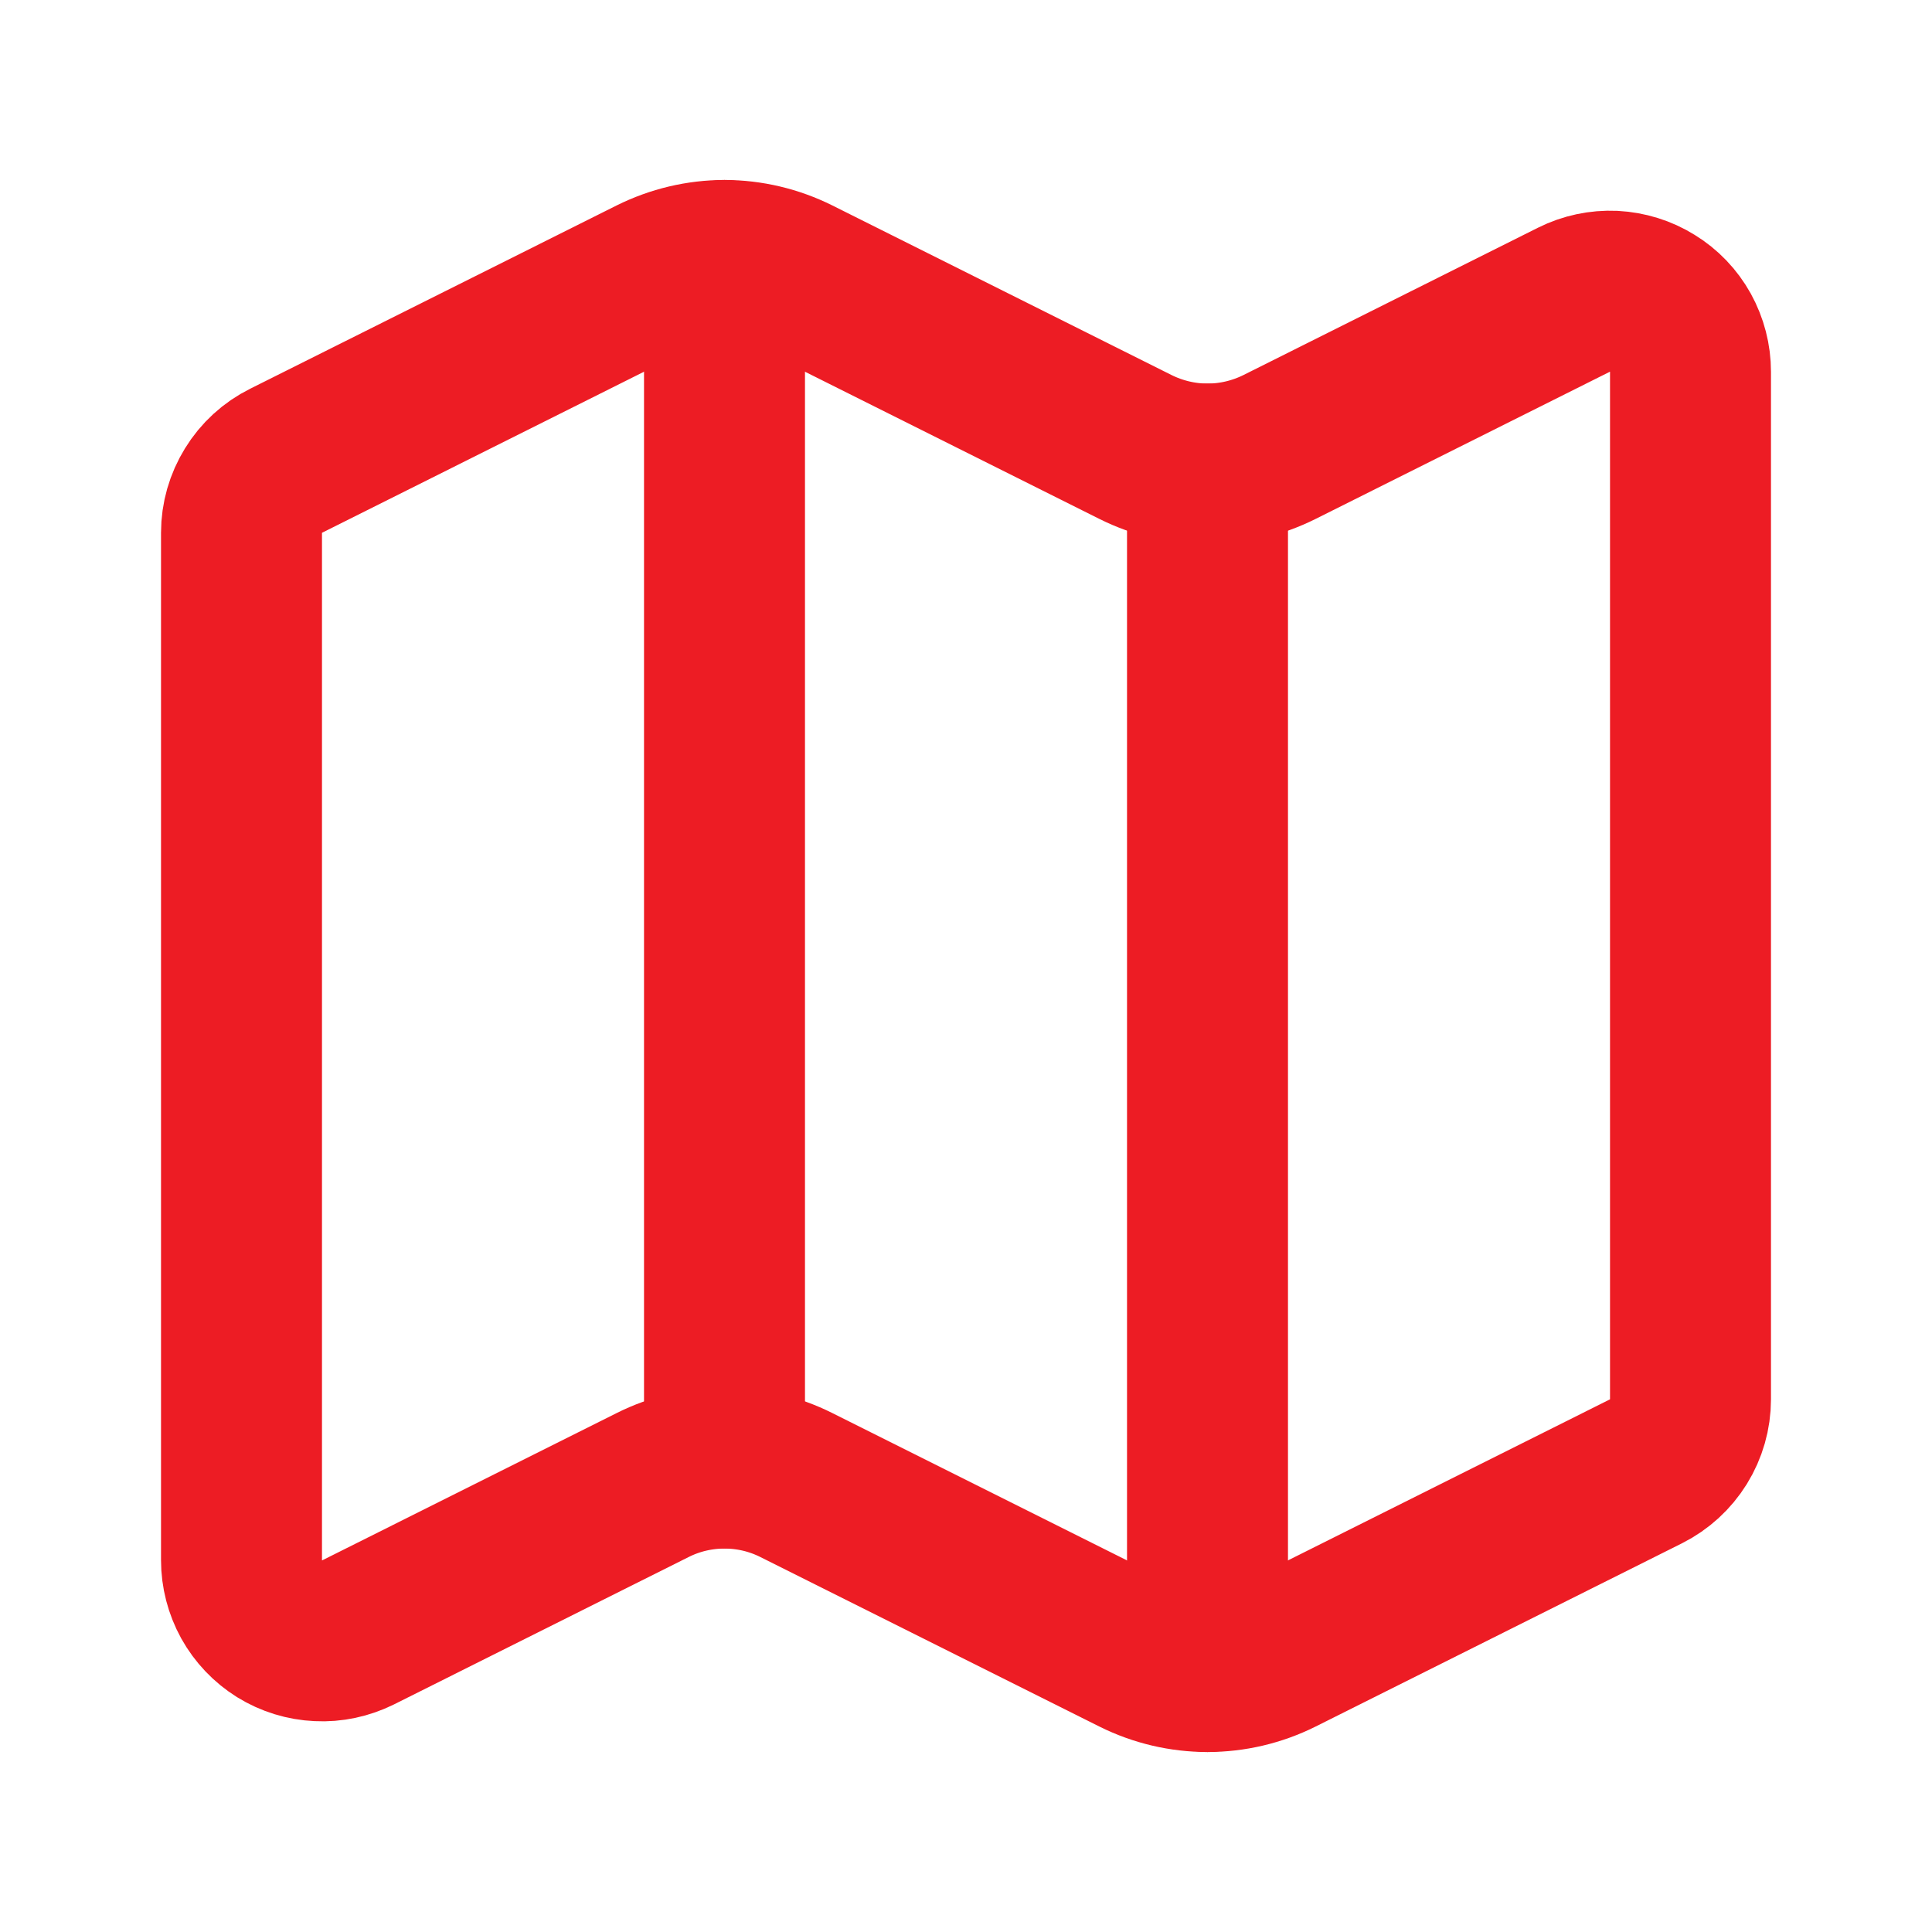
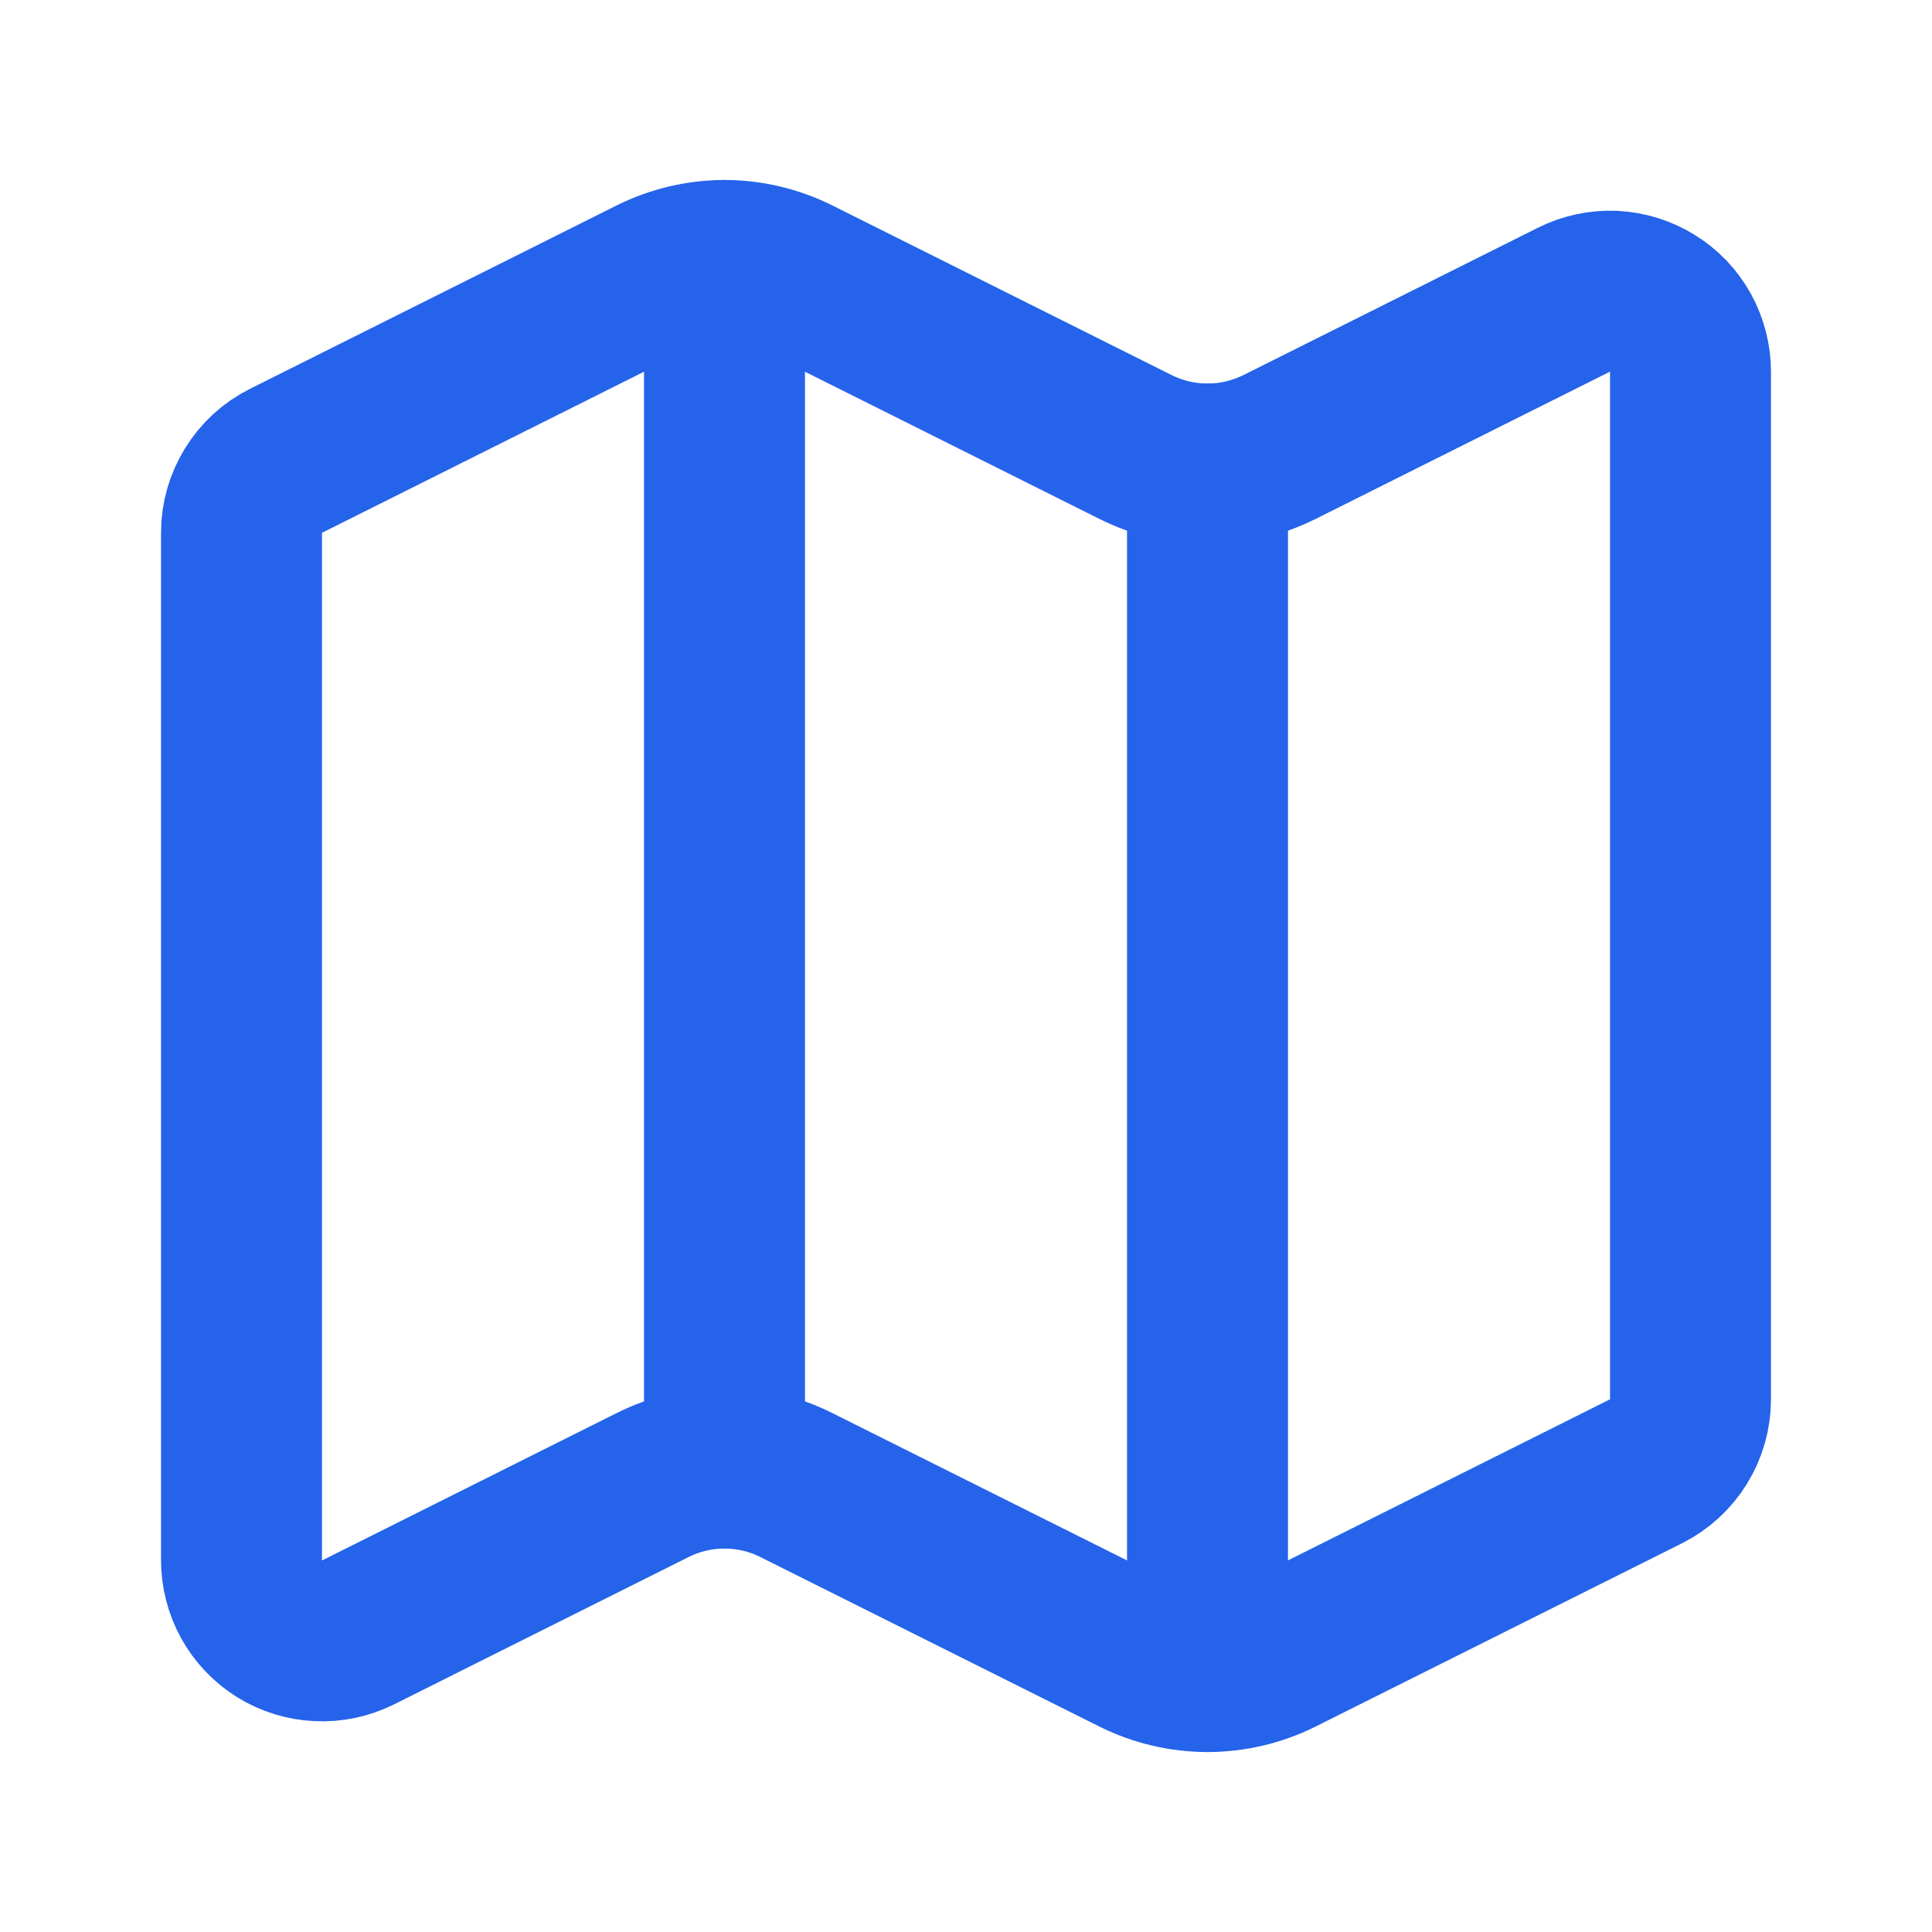
<svg xmlns="http://www.w3.org/2000/svg" preserveAspectRatio="none" overflow="visible" style="display: block;" width="16" height="16" viewBox="0 0 16 16" fill="none">
  <g id="Icon">
-     <path id="Vector" d="M9.404 3.702C9.589 3.794 9.793 3.843 10 3.843C10.207 3.843 10.411 3.794 10.596 3.702L13.035 2.482C13.137 2.431 13.25 2.407 13.364 2.412C13.477 2.418 13.588 2.452 13.684 2.512C13.781 2.571 13.861 2.655 13.916 2.754C13.971 2.854 14 2.966 14 3.079V11.589C14 11.712 13.965 11.834 13.9 11.939C13.835 12.044 13.742 12.129 13.631 12.185L10.596 13.703C10.411 13.795 10.207 13.843 10 13.843C9.793 13.843 9.589 13.795 9.404 13.703L6.596 12.299C6.411 12.206 6.207 12.158 6 12.158C5.793 12.158 5.589 12.206 5.404 12.299L2.965 13.519C2.863 13.569 2.75 13.594 2.636 13.588C2.523 13.583 2.412 13.549 2.315 13.489C2.219 13.429 2.139 13.345 2.084 13.246C2.029 13.146 2 13.034 2 12.921V4.412C2 4.288 2.035 4.167 2.1 4.062C2.165 3.956 2.258 3.871 2.369 3.816L5.404 2.298C5.589 2.206 5.793 2.157 6 2.157C6.207 2.157 6.411 2.206 6.596 2.298L9.404 3.702Z" stroke="#ED1C24" stroke-width="1.333" stroke-linecap="round" stroke-linejoin="round" />
-     <path id="Vector_2" d="M10 3.843V13.843" stroke="#ED1C24" stroke-width="1.333" stroke-linecap="round" stroke-linejoin="round" />
-     <path id="Vector_3" d="M6 2.157V12.157" stroke="#ED1C24" stroke-width="1.333" stroke-linecap="round" stroke-linejoin="round" />
+     <path id="Vector" d="M9.404 3.702C9.589 3.794 9.793 3.843 10 3.843C10.207 3.843 10.411 3.794 10.596 3.702L13.035 2.482C13.137 2.431 13.25 2.407 13.364 2.412C13.477 2.418 13.588 2.452 13.684 2.512C13.781 2.571 13.861 2.655 13.916 2.754C13.971 2.854 14 2.966 14 3.079V11.589C14 11.712 13.965 11.834 13.9 11.939C13.835 12.044 13.742 12.129 13.631 12.185L10.596 13.703C10.411 13.795 10.207 13.843 10 13.843C9.793 13.843 9.589 13.795 9.404 13.703L6.596 12.299C6.411 12.206 6.207 12.158 6 12.158C5.793 12.158 5.589 12.206 5.404 12.299L2.965 13.519C2.863 13.569 2.75 13.594 2.636 13.588C2.523 13.583 2.412 13.549 2.315 13.489C2.219 13.429 2.139 13.345 2.084 13.246C2.029 13.146 2 13.034 2 12.921V4.412C2 4.288 2.035 4.167 2.1 4.062C2.165 3.956 2.258 3.871 2.369 3.816L5.404 2.298C5.589 2.206 5.793 2.157 6 2.157C6.207 2.157 6.411 2.206 6.596 2.298L9.404 3.702Z" stroke="#2563eb" stroke-width="1.333" stroke-linecap="round" stroke-linejoin="round" />
+     <path id="Vector_2" d="M10 3.843V13.843" stroke="#2563eb" stroke-width="1.333" stroke-linecap="round" stroke-linejoin="round" />
+     <path id="Vector_3" d="M6 2.157V12.157" stroke="#2563eb" stroke-width="1.333" stroke-linecap="round" stroke-linejoin="round" />
  </g>
</svg>
